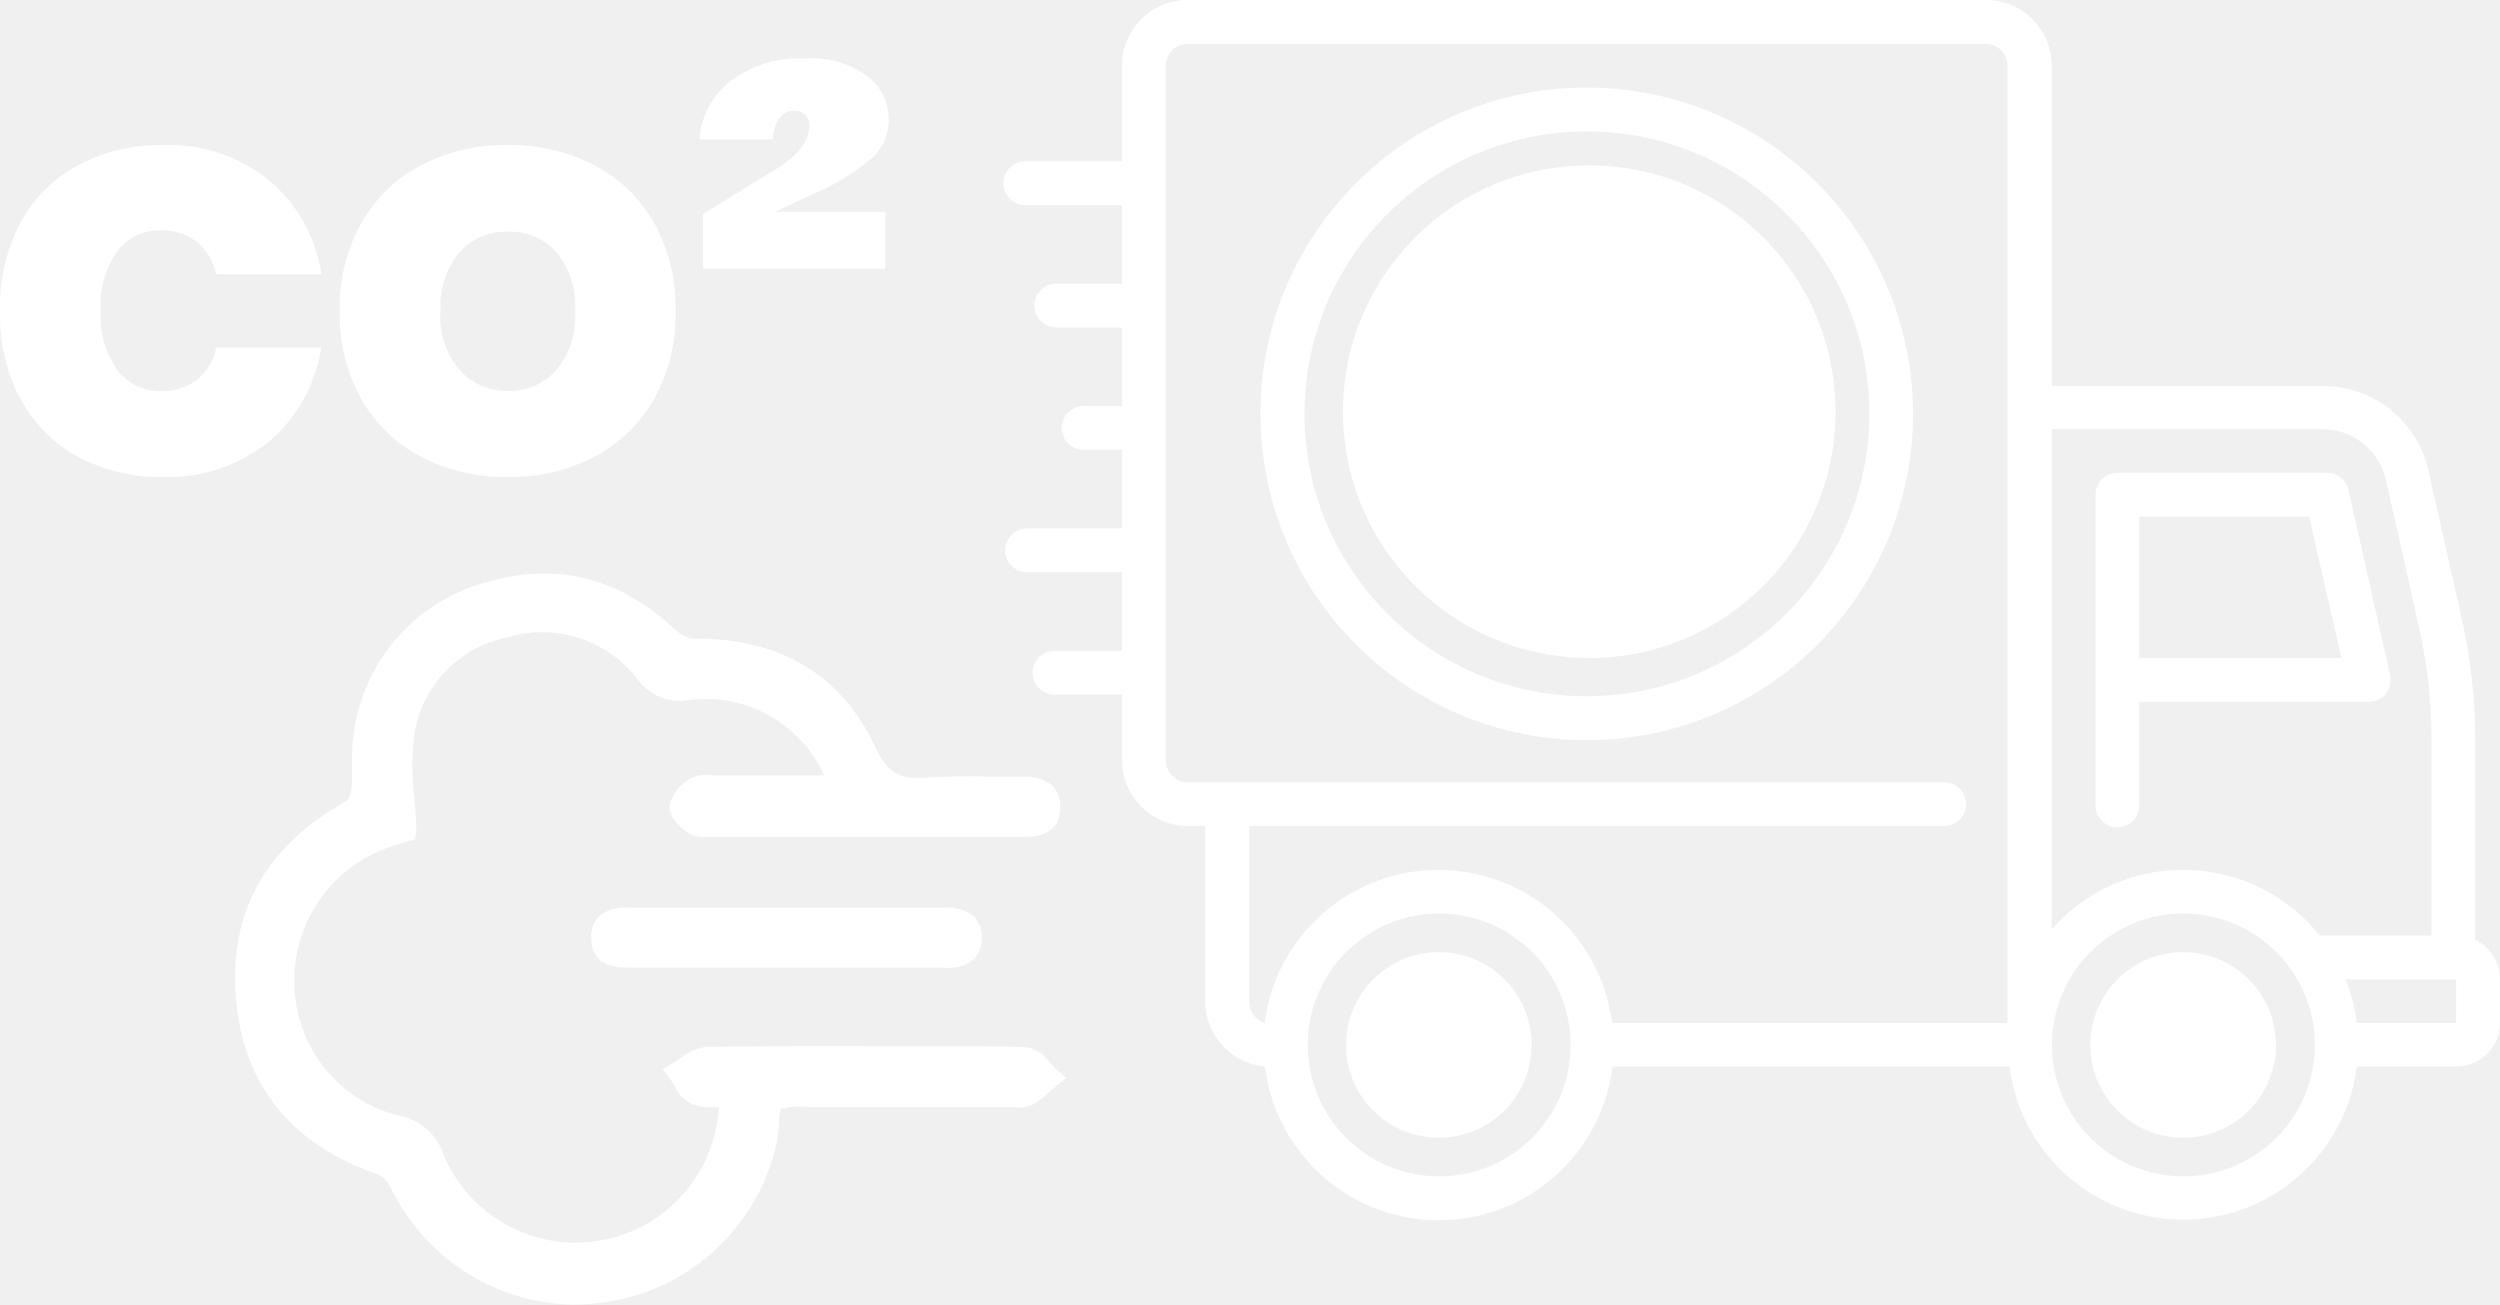
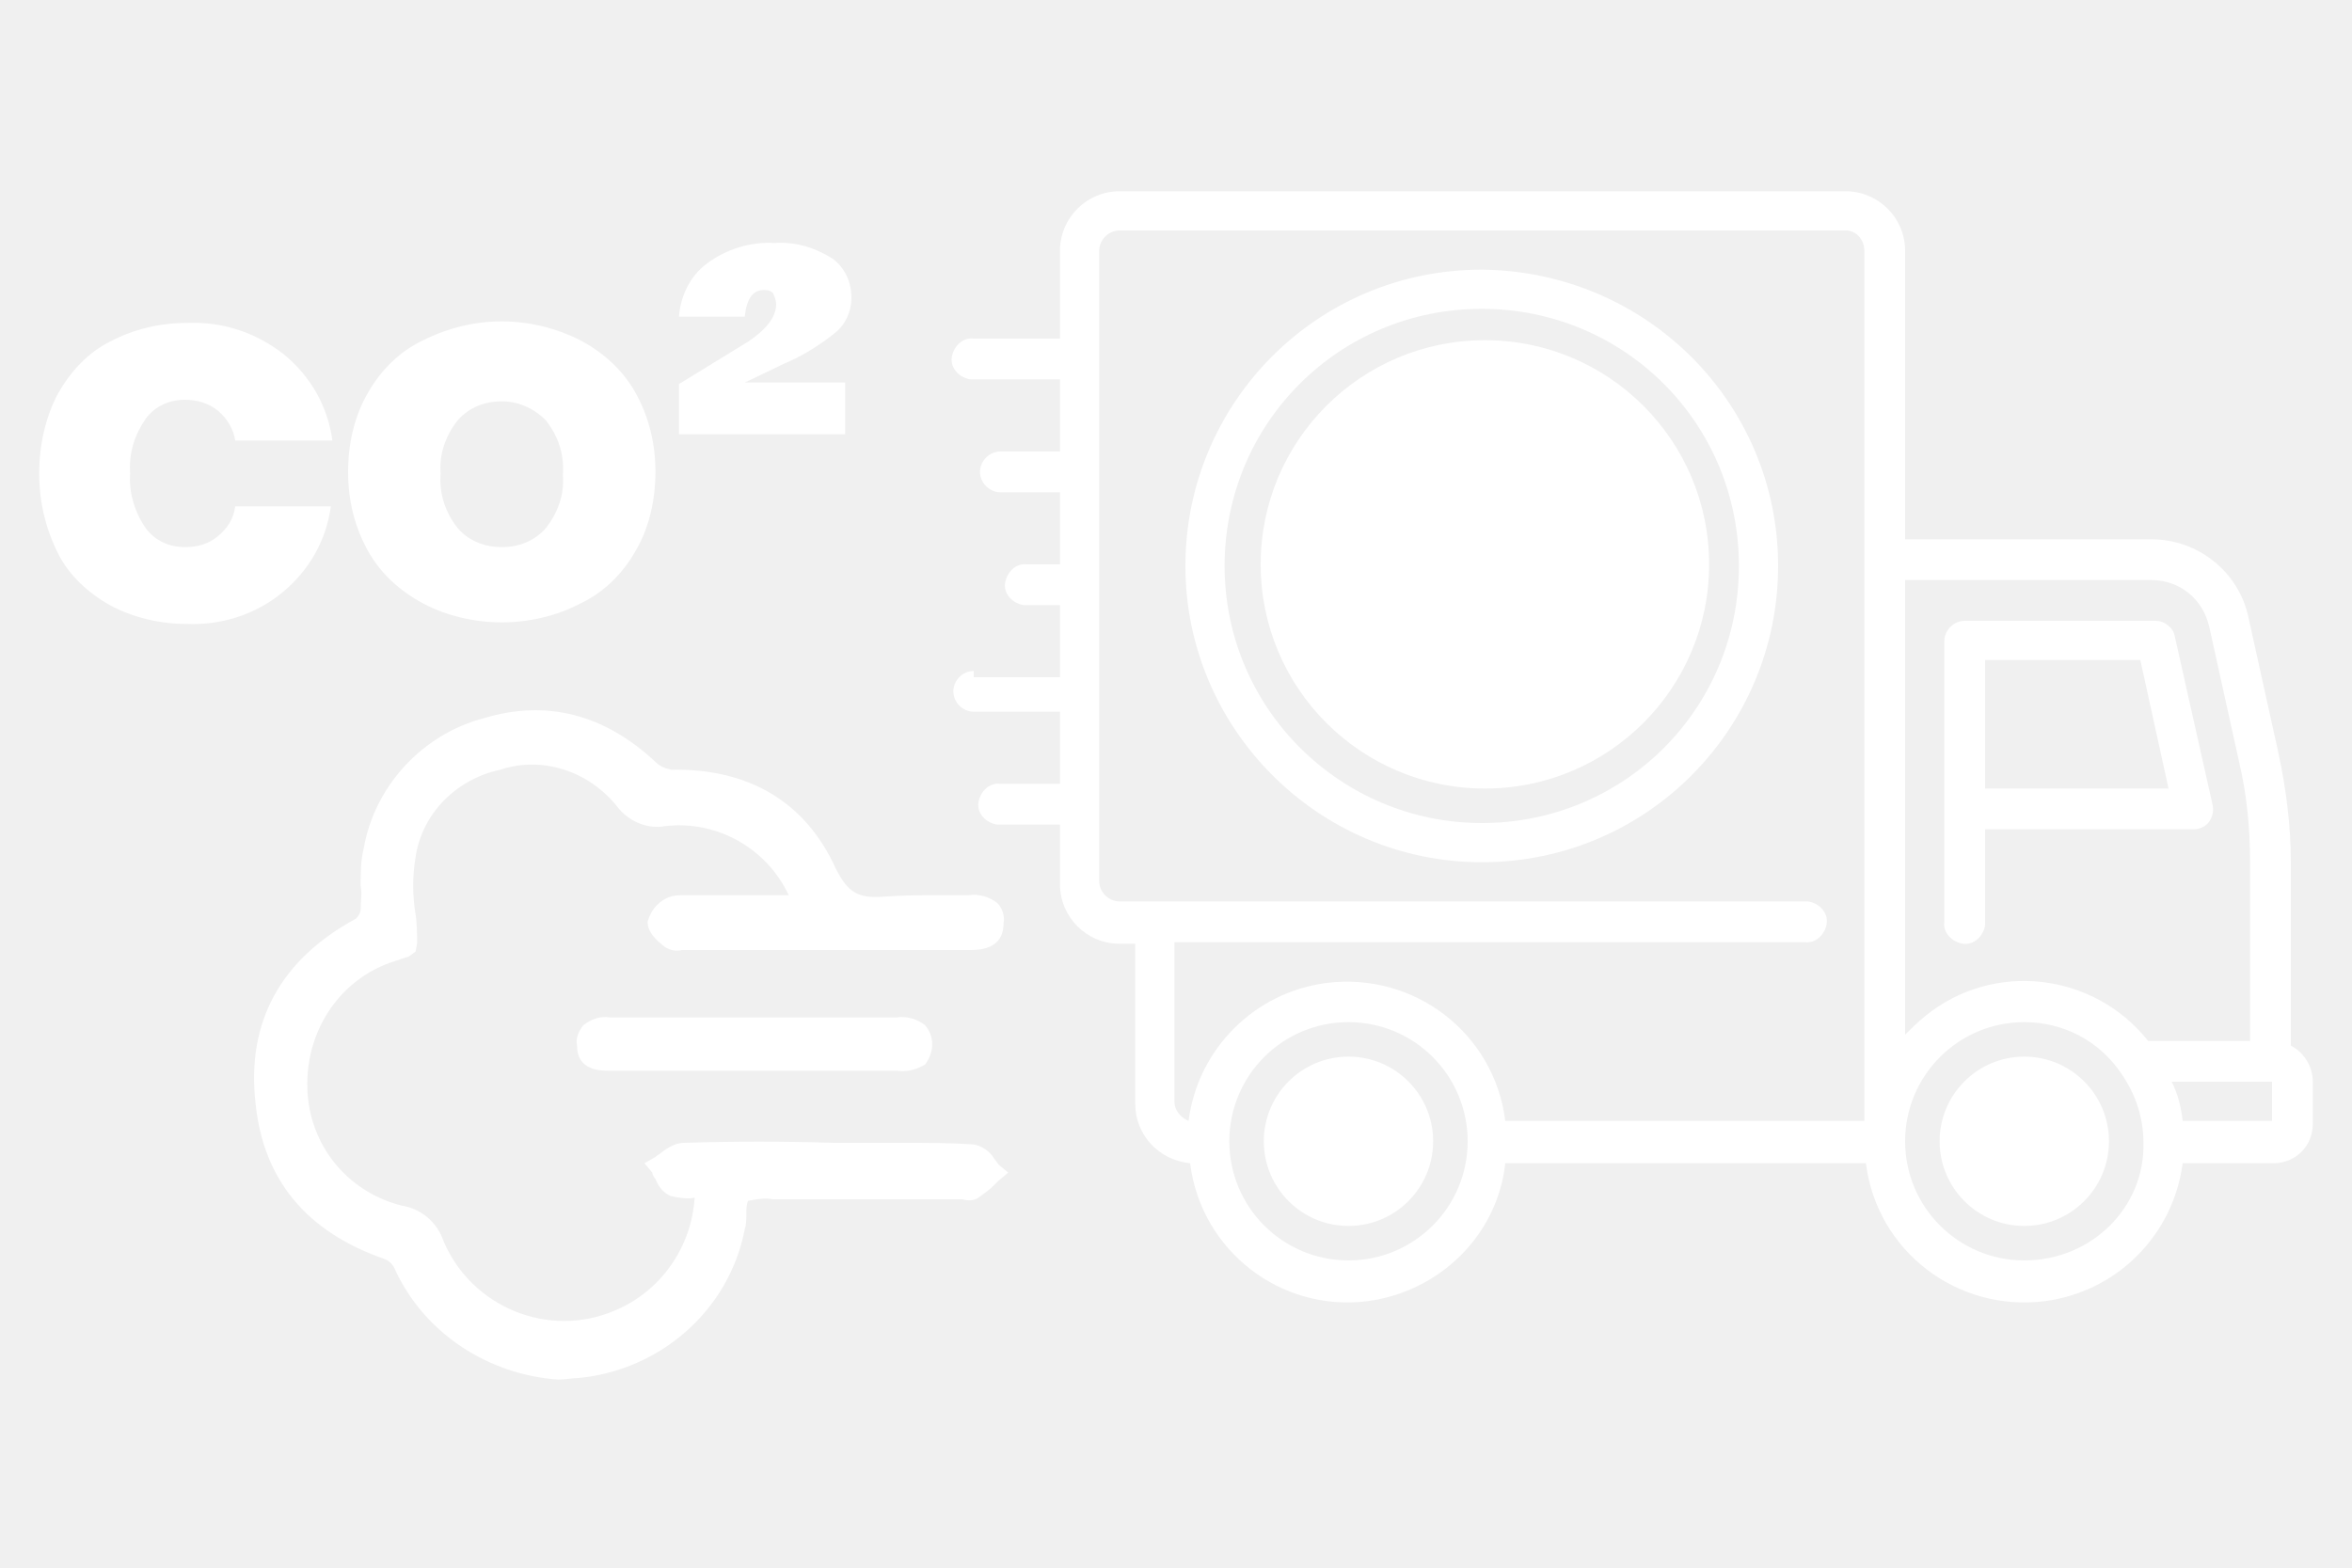
- <svg xmlns="http://www.w3.org/2000/svg" viewBox="0 0 161.9 84.49">
-   <defs>
-     <style>.cls-1{fill:#fff;}</style>
-   </defs>
-   <g id="Capa_2" data-name="Capa 2">
-     <g id="Layer_1" data-name="Layer 1">
-       <path class="cls-1" d="M47.3,70.87A10,10,0,0,1,28,75.09,3,3,0,0,0,25.61,73a9.61,9.61,0,0,1-7.25-9.12,9.87,9.87,0,0,1,6.77-9.68c.49-.17,1-.31,1.1-.35-.08-2.24-.49-4.36-.14-6.36a8.38,8.38,0,0,1,6.6-6.86,8.56,8.56,0,0,1,9.18,3,2.6,2.6,0,0,0,2.63,1,9.19,9.19,0,0,1,9.69,5.69c.06.16.08.35.16.68h-8A2.83,2.83,0,0,0,45.1,51a2.07,2.07,0,0,0-1,1.19c0,.33.52.82.9,1.1s.65.1,1,.1H66c.86,0,1.91.09,1.92-1.16S66.84,51,65.94,51c-2,0-3.95-.12-5.91,0s-3.09-.31-4.05-2.38c-2.11-4.54-6-6.6-11.07-6.56a2.71,2.71,0,0,1-1.68-.76,11.24,11.24,0,0,0-11.4-3,11,11,0,0,0-8.11,8.68,37.79,37.79,0,0,0-.22,4.15,1.83,1.83,0,0,1-.7,1.29c-4.92,2.72-7.33,6.86-6.73,12.45.57,5.3,3.68,8.68,8.69,10.41A2.43,2.43,0,0,1,26,76.57a12.55,12.55,0,0,0,23.63-3c.18-.83,0-2.15.48-2.42A6.31,6.31,0,0,1,53,70.9c4.17,0,8.35,0,12.52,0,.34,0,.74.11,1,0a12.07,12.07,0,0,0,1.39-1.11c-.48-.42-.93-1.18-1.43-1.21-2.25-.13-4.51-.06-6.77-.06-4.65,0-9.31,0-14,.05-.58,0-1.15.59-1.73.91.36.47.62,1.18,1.09,1.36A6.57,6.57,0,0,0,47.3,70.87Z" />
-       <path class="cls-1" d="M25.3,76.9a1.82,1.82,0,0,0-.79-.83c-5.51-1.89-8.6-5.6-9.19-11-.62-5.8,1.77-10.24,7.12-13.19a1.24,1.24,0,0,0,.31-.71,14.46,14.46,0,0,0,.05-1.62A11.56,11.56,0,0,1,23,46.91a11.73,11.73,0,0,1,8.63-9.24c4.48-1.29,8.56-.23,12.13,3.14a2,2,0,0,0,1.15.55h0c5.6-.06,9.61,2.37,11.76,7,.86,1.84,1.68,2.09,3.31,2a42.83,42.83,0,0,1,4.38-.06l1.59,0h.2a2.78,2.78,0,0,1,2,.57,1.89,1.89,0,0,1,.5,1.43c0,1.92-1.76,1.9-2.5,1.9H45.8a1.93,1.93,0,0,1-1.23-.25c-.88-.65-1.27-1.24-1.2-1.81a2.69,2.69,0,0,1,1.35-1.73,2.21,2.21,0,0,1,1.34-.2l.31,0h7a8.4,8.4,0,0,0-8.77-4.87A3.37,3.37,0,0,1,41.3,44a7.79,7.79,0,0,0-8.42-2.73,7.62,7.62,0,0,0-6.05,6.27,16.31,16.31,0,0,0,0,4.07c.06.7.11,1.41.14,2.13l-.09.61-.55.16-1,.31a9.13,9.13,0,0,0-6.26,9,8.91,8.91,0,0,0,6.67,8.41,3.75,3.75,0,0,1,3,2.59,9.28,9.28,0,0,0,17.81-3.15,4,4,0,0,1-1.71-.15,2.42,2.42,0,0,1-1.15-1.19,4.32,4.32,0,0,0-.27-.42l-.51-.69.75-.41c.16-.09.32-.21.48-.32a2.91,2.91,0,0,1,1.59-.69c3.58-.06,7.15-.06,10.73-.05h3.25c.67,0,1.2,0,1.79,0,1.65,0,3.34,0,5,.07a2.37,2.37,0,0,1,1.5,1l.38.41.66.58-.68.56-.37.32a6.46,6.46,0,0,1-1.12.85,1.74,1.74,0,0,1-1.12.15H52.29a4.65,4.65,0,0,0-1.74.14,5.35,5.35,0,0,0-.1.88,7.17,7.17,0,0,1-.11,1.09A13.31,13.31,0,0,1,38.51,84.41a13.14,13.14,0,0,1-1.4.08A13.39,13.39,0,0,1,25.3,76.9Zm27-6.76c.22,0,.44,0,.65,0H65.52l.4,0c.1,0,.24,0,.22,0a5.13,5.13,0,0,0,.68-.52,3.79,3.79,0,0,0-.39-.4c-1.62-.1-3.3-.08-4.92-.07H56.45c-3.56,0-7.13,0-10.69.05a2,2,0,0,0-.71.38,1.91,1.91,0,0,0,.32.44,3.06,3.06,0,0,0,1.16,0c.25,0,.51,0,.77,0H48l0,.72a10.78,10.78,0,0,1-20.7,4.53,2.29,2.29,0,0,0-1.91-1.69,10.42,10.42,0,0,1-7.83-9.83,10.61,10.61,0,0,1,7.28-10.41l.56-.18c0-.5-.07-1-.11-1.49a17.5,17.5,0,0,1,0-4.46,9.12,9.12,0,0,1,7.14-7.45,9.29,9.29,0,0,1,9.94,3.21,1.88,1.88,0,0,0,2,.77A10,10,0,0,1,54.88,50a2.64,2.64,0,0,1,.14.51l.27,1.2H46.38l-.43,0a2.47,2.47,0,0,0-.46,0,1.76,1.76,0,0,0-.59.54,3.65,3.65,0,0,0,.48.46H66.19c1,0,1-.07,1-.42a.58.58,0,0,0-.07-.36c-.12-.12-.65-.11-1-.12h-.22l-1.61,0c-1.39,0-2.84-.06-4.23,0-2.45.19-3.75-.57-4.79-2.81-1.89-4.07-5.34-6.13-10.25-6.13H44.9a3.47,3.47,0,0,1-2.18-1A10.53,10.53,0,0,0,32,39.11a10.19,10.19,0,0,0-7.58,8.12,11.26,11.26,0,0,0-.15,2.29,17.36,17.36,0,0,1-.05,1.77,2.54,2.54,0,0,1-1.08,1.87c-4.77,2.64-6.91,6.58-6.35,11.72.52,4.8,3.27,8.09,8.18,9.78a3.23,3.23,0,0,1,1.64,1.57,11.8,11.8,0,0,0,22.23-2.79,5.59,5.59,0,0,0,.08-.86c0-.82.1-1.67.75-2a3.86,3.86,0,0,1,2-.4Z" />
-       <path class="cls-1" d="M50.9,61.9H61.1c.88,0,1.73-.07,1.73-1.19s-.85-1.2-1.73-1.19H40.7c-.9,0-1.71.12-1.66,1.26s.83,1.12,1.65,1.12Z" />
-       <path class="cls-1" d="M61.1,62.66H40.69c-.65,0-2.33,0-2.4-1.84a1.87,1.87,0,0,1,.47-1.45,2.61,2.61,0,0,1,1.94-.59c6.8,0,13.6,0,20.4,0a2.77,2.77,0,0,1,2,.58,2.13,2.13,0,0,1,0,2.74,2.58,2.58,0,0,1-1.92.57Zm0-2.38H40.68c-.61,0-.79.08-.83.13a.51.51,0,0,0-.06.35c0,.3,0,.4.88.4H61.1A2.14,2.14,0,0,0,62,61a.83.83,0,0,0,0-.62c-.13-.13-.66-.13-.88-.13Z" />
-       <path class="cls-1" d="M17.37,11.63a9.88,9.88,0,0,1,3.45,6.14H14a3.56,3.56,0,0,0-1.24-2.1,3.7,3.7,0,0,0-2.37-.76,3.44,3.44,0,0,0-2.78,1.34,6,6,0,0,0-1.09,3.89A6,6,0,0,0,7.63,24a3.43,3.43,0,0,0,2.78,1.33,3.69,3.69,0,0,0,2.37-.75A3.56,3.56,0,0,0,14,22.51h6.8a9.88,9.88,0,0,1-3.45,6.14,10.44,10.44,0,0,1-6.81,2.24,11.23,11.23,0,0,1-5.47-1.3,9.29,9.29,0,0,1-3.74-3.74A11.62,11.62,0,0,1,0,20.14a11.67,11.67,0,0,1,1.33-5.73,9.12,9.12,0,0,1,3.74-3.72,11.36,11.36,0,0,1,5.49-1.3A10.38,10.38,0,0,1,17.37,11.63Z" />
-       <path class="cls-1" d="M38.47,10.69a9.5,9.5,0,0,1,3.88,3.74,11.22,11.22,0,0,1,1.4,5.71,11.22,11.22,0,0,1-1.4,5.71,9.5,9.5,0,0,1-3.88,3.74,11.72,11.72,0,0,1-5.58,1.3,11.83,11.83,0,0,1-5.6-1.3,9.47,9.47,0,0,1-3.89-3.74A11.22,11.22,0,0,1,22,20.14a11.22,11.22,0,0,1,1.41-5.71,9.47,9.47,0,0,1,3.89-3.74,11.83,11.83,0,0,1,5.6-1.3A11.72,11.72,0,0,1,38.47,10.69Zm-8.68,5.6a5.4,5.4,0,0,0-1.26,3.85A5.31,5.31,0,0,0,29.79,24a4.11,4.11,0,0,0,3.1,1.32A4,4,0,0,0,36,24a5.35,5.35,0,0,0,1.24-3.83A5.43,5.43,0,0,0,36,16.29,4,4,0,0,0,32.89,15,4.09,4.09,0,0,0,29.79,16.29Z" />
-       <path class="cls-1" d="M50.22,13.71h7.11V17.4H45.52V13.86l4.89-3c1.35-.88,2-1.78,2-2.71a1,1,0,0,0-.26-.73,1,1,0,0,0-.72-.25c-.8,0-1.26.62-1.39,1.85H45.3a5.21,5.21,0,0,1,2-3.76,7.29,7.29,0,0,1,4.81-1.47,6.14,6.14,0,0,1,4.1,1.17,3.57,3.57,0,0,1,1.35,2.81,3.38,3.38,0,0,1-1.12,2.49,13.83,13.83,0,0,1-3.69,2.25Z" />
-       <path class="cls-1" d="M153.4,45.45a1.41,1.41,0,0,0,1.11-.53,1.4,1.4,0,0,0,.27-1.2l-2.69-12a1.42,1.42,0,0,0-1.39-1.1H137.12a1.41,1.41,0,0,0-1.41,1.42v20a1.42,1.42,0,1,0,2.83,0V45.45H153.4m-1.77-2.83H138.54V33.46h11Z" />
-       <path class="cls-1" d="M137.58,65.29a1.41,1.41,0,0,1,1,1.71,3.07,3.07,0,0,0-.08.67,2.84,2.84,0,1,0,2.84-2.83,1.42,1.42,0,1,1,0-2.84,5.67,5.67,0,1,1-5.67,5.67,6,6,0,0,1,.15-1.34,1.42,1.42,0,0,1,1.72-1" />
-       <path class="cls-1" d="M89.37,65.29a1.42,1.42,0,0,1,1,1.71,3.07,3.07,0,0,0-.08.67,2.84,2.84,0,1,0,2.83-2.83,1.42,1.42,0,0,1,0-2.84,5.67,5.67,0,1,1-5.67,5.67,6.06,6.06,0,0,1,.16-1.34,1.42,1.42,0,0,1,1.71-1" />
-       <path class="cls-1" d="M102.77,5.67A21.13,21.13,0,1,0,123.89,26.8,21.16,21.16,0,0,0,102.77,5.67m0,39.42A18.29,18.29,0,1,1,121.06,26.8a18.31,18.31,0,0,1-18.29,18.29" />
-       <path class="cls-1" d="M102.77,11.35c8.52,0,15.45,6.61,15.45,14.73s-6.93,14.74-15.45,14.74a16,16,0,0,1-8.5-2.43,1.31,1.31,0,0,1-.4-1.87,1.44,1.44,0,0,1,2-.38,13.11,13.11,0,0,0,6.94,2c7,0,12.61-5.4,12.61-12s-5.66-12-12.61-12-12.62,5.4-12.62,12a11.48,11.48,0,0,0,2.08,6.61,1.32,1.32,0,0,1-.41,1.88,1.45,1.45,0,0,1-2-.39,14.16,14.16,0,0,1-2.55-8.1c0-8.12,6.93-14.73,15.46-14.73" />
-       <path class="cls-1" d="M66.52,34.22a1.42,1.42,0,0,0,0,2.84h6.14v5.09H68.41a1.42,1.42,0,1,0,0,2.83h4.25v4.26a4.27,4.27,0,0,0,4.25,4.25h1.14V64.83a4.25,4.25,0,0,0,3.87,4.24,11.34,11.34,0,0,0,22.51,0h25.7a11.34,11.34,0,0,0,22.5,0h6.43a2.84,2.84,0,0,0,2.84-2.84V63.42a2.84,2.84,0,0,0-1.61-2.56v-13a35.67,35.67,0,0,0-.86-7.78l-2.15-9.55A7,7,0,0,0,150.36,25H132.87V4.25A4.25,4.25,0,0,0,128.61,0H76.91a4.25,4.25,0,0,0-4.25,4.25v6.2H66.52a1.42,1.42,0,1,0,0,2.83h6.14v5.09H68.41a1.42,1.42,0,0,0,0,2.84h4.25V26.3H70.3a1.42,1.42,0,1,0,0,2.83h2.36v5.09H66.52m90.14,6.44a32.47,32.47,0,0,1,.8,7.16V60.58h-7.24a11.32,11.32,0,0,0-17.35-.4V27.79h17.49a4.24,4.24,0,0,1,4.16,3.32l2.14,9.55m2.4,25.59h-6.43a11,11,0,0,0-.74-2.83h7.17Zm-17.68,9.93a8.51,8.51,0,1,1,7-13.37,8.41,8.41,0,0,1,1.53,4.86,8.51,8.51,0,0,1-8.5,8.51m-48.21,0a8.51,8.51,0,1,1,8.51-8.51,8.51,8.51,0,0,1-8.51,8.51M76.91,50.66a1.42,1.42,0,0,1-1.41-1.42V43.56h0V4.25a1.41,1.41,0,0,1,1.41-1.41h51.7A1.41,1.41,0,0,1,130,4.25V52.07h0V66.25h-25.6a11.34,11.34,0,0,0-22.5,0,1.41,1.41,0,0,1-1-1.37V53.49h44.89a1.42,1.42,0,1,0,0-2.83H76.91" />
-       <circle class="cls-1" cx="102.92" cy="26.66" r="15.95" />
-       <circle class="cls-1" cx="141.38" cy="67.67" r="6.01" />
-       <circle class="cls-1" cx="93.18" cy="67.67" r="6.01" />
+ <svg xmlns="http://www.w3.org/2000/svg" version="1.1" id="Capa_1" x="0px" y="0px" viewBox="0 0 150 100" style="enable-background:new 0 0 150 100;" xml:space="preserve">
+   <style type="text/css">
+ 	.st0{fill:#FFFFFF;}
+ </style>
+   <g id="Capa_2_1_">
+     <g id="Layer_1">
+       <path class="st0" d="M44.9,75.6c0.3,4.9-3.5,9.2-8.4,9.5c-3.9,0.2-7.5-2.1-8.9-5.7c-0.3-1-1.1-1.7-2.1-1.9c-3.8-1-6.4-4.3-6.5-8.2    c-0.1-3.9,2.3-7.4,6.1-8.7c0.4-0.2,0.9-0.3,1-0.3c-0.1-2-0.4-3.9-0.1-5.7c0.5-3.1,2.9-5.5,5.9-6.1c3-0.9,6.3,0.2,8.2,2.7    c0.5,0.7,1.5,1.1,2.4,0.9c3.7-0.5,7.3,1.6,8.7,5.1c0.1,0.1,0.1,0.3,0.1,0.6H44c-0.4-0.1-0.8-0.1-1.1,0c-0.4,0.2-0.7,0.6-0.9,1.1    c0,0.3,0.5,0.7,0.8,1c0.3,0.3,0.6,0.1,0.9,0.1h17.9c0.8,0,1.7,0.1,1.7-1c0-1.1-1-1.1-1.8-1.1c-1.8,0-3.5-0.1-5.3,0    c-1.8,0.1-2.8-0.3-3.6-2.1c-1.9-4.1-5.4-5.9-9.9-5.9c-0.6,0-1.1-0.3-1.5-0.7c-2.6-2.8-6.6-3.8-10.2-2.7c-3.7,0.9-6.6,4-7.3,7.8    c-0.1,1.2-0.2,2.5-0.2,3.7c0,0.5-0.3,0.9-0.6,1.2c-4.4,2.4-6.6,6.1-6,11.2c0.5,4.7,3.3,7.8,7.8,9.3c0.5,0.2,0.9,0.6,1.1,1.2    c2.7,5.6,9.4,8,15,5.3c3.2-1.5,5.5-4.5,6.2-8c0.2-0.7,0-1.9,0.4-2.2c0.8-0.3,1.7-0.4,2.6-0.2c3.7,0,7.5,0,11.2,0    c0.3,0,0.7,0.1,0.9,0c0.4-0.3,0.9-0.6,1.2-1c-0.4-0.4-0.8-1.1-1.3-1.1c-2-0.1-4-0.1-6.1-0.1c-4.2,0-8.3,0-12.5,0    c-0.5,0-1,0.5-1.5,0.8c0.3,0.4,0.6,1.1,1,1.2C43.5,75.7,44.2,75.7,44.9,75.6z" />
+       <path class="st0" d="M25.2,81c-0.1-0.3-0.4-0.6-0.7-0.7c-4.9-1.7-7.7-5-8.2-9.9c-0.6-5.2,1.6-9.2,6.4-11.8    c0.2-0.2,0.3-0.4,0.3-0.6c0-0.5,0.1-1,0-1.5c0-0.8,0-1.6,0.2-2.4c0.7-4,3.8-7.3,7.7-8.3c4-1.2,7.7-0.2,10.9,2.8    c0.3,0.3,0.6,0.4,1,0.5l0,0c5-0.1,8.6,2.1,10.5,6.3c0.8,1.6,1.5,1.9,3,1.8c1.3-0.1,2.6-0.1,3.9-0.1h1.4h0.2    c0.6-0.1,1.3,0.1,1.8,0.5c0.3,0.3,0.5,0.8,0.4,1.3c0,1.7-1.6,1.7-2.2,1.7H43.5c-0.4,0.1-0.8,0-1.1-0.2c-0.8-0.6-1.1-1.1-1.1-1.6    c0.2-0.7,0.6-1.2,1.2-1.5c0.4-0.2,0.8-0.2,1.2-0.2H44h6.3c-1.4-3-4.6-4.8-7.9-4.4c-1.1,0.2-2.3-0.3-3-1.2    c-1.8-2.3-4.8-3.3-7.5-2.4c-2.8,0.6-5,2.8-5.4,5.6c-0.2,1.2-0.2,2.4,0,3.6c0.1,0.6,0.1,1.3,0.1,1.9l-0.1,0.5L26.1,61l-0.9,0.3    c-3.5,1.1-5.7,4.4-5.6,8.1c0.1,3.6,2.5,6.6,6,7.5c1.3,0.2,2.3,1.1,2.7,2.3c1.8,4.2,6.7,6.2,10.9,4.4c2.9-1.2,4.9-4,5.1-7.2    c-0.5,0.1-1,0-1.5-0.1c-0.5-0.2-0.8-0.6-1-1.1c-0.1-0.1-0.2-0.3-0.2-0.4l-0.5-0.6l0.7-0.4c0.1-0.1,0.3-0.2,0.4-0.3    c0.4-0.3,0.9-0.6,1.4-0.6c3.2-0.1,6.4-0.1,9.6,0H56c0.6,0,1.1,0,1.6,0c1.5,0,3,0,4.5,0.1c0.5,0.1,1,0.4,1.3,0.9l0.3,0.4l0.6,0.5    l-0.6,0.5l-0.3,0.3c-0.3,0.3-0.6,0.5-1,0.8c-0.3,0.2-0.7,0.2-1,0.1H49.3c-0.5-0.1-1.1,0-1.6,0.1c-0.1,0.3-0.1,0.5-0.1,0.8    c0,0.3,0,0.7-0.1,1c-1,5.2-5.4,9-10.6,9.5c-0.4,0-0.8,0.1-1.3,0.1C31.2,87.7,27.1,85.1,25.2,81z M49.3,75c0.2,0,0.4,0,0.6,0h11.3    h0.4c0.1,0,0.2,0,0.2,0c0.2-0.1,0.4-0.3,0.6-0.5c-0.1-0.1-0.2-0.2-0.3-0.4c-1.5-0.1-3-0.1-4.4-0.1h-4.5c-3.2,0-6.4,0-9.6,0    c-0.2,0.1-0.4,0.2-0.6,0.3c0.1,0.1,0.2,0.3,0.3,0.4c0.3,0.1,0.7,0.1,1,0c0.2,0,0.5,0,0.7,0h0.6v0.6c0.2,5.3-4,9.8-9.4,9.9    c-4,0.1-7.6-2.2-9.2-5.9c-0.2-0.8-0.9-1.4-1.7-1.5c-4-1-6.9-4.6-7-8.8c-0.1-4.2,2.5-8,6.5-9.3l0.5-0.2c0-0.4-0.1-0.9-0.1-1.3    c-0.2-1.3-0.2-2.7,0-4c0.5-3.3,3.1-6,6.4-6.7c3.3-1,6.8,0.2,8.9,2.9c0.4,0.6,1.1,0.9,1.8,0.7c4-0.5,7.9,1.8,9.4,5.6    c0.1,0.1,0.1,0.3,0.1,0.5l0.2,1.1h-8h-0.4c-0.1,0-0.3,0-0.4,0c-0.2,0.1-0.4,0.3-0.5,0.5c0.1,0.2,0.3,0.3,0.4,0.4h18.6    c0.9,0,0.9-0.1,0.9-0.4c0-0.1,0-0.2-0.1-0.3c-0.1-0.1-0.6-0.1-0.9-0.1h-0.2h-1.4c-1.2,0-2.5-0.1-3.8,0c-2.2,0.2-3.4-0.5-4.3-2.5    c-1.7-3.6-4.8-5.5-9.2-5.5h-0.1c-0.7-0.1-1.4-0.4-2-0.9c-2.5-2.6-6.2-3.5-9.6-2.5c-3.5,0.9-6.2,3.7-6.8,7.3    c-0.1,0.7-0.2,1.4-0.1,2.1c0,0.5,0,1.1,0,1.6c-0.1,0.7-0.4,1.3-1,1.7c-4.3,2.4-6.2,5.9-5.7,10.5c0.5,4.3,2.9,7.2,7.3,8.8    c0.6,0.3,1.2,0.8,1.5,1.4c2.5,5.3,8.8,7.5,14.1,5c3-1.4,5.2-4.2,5.8-7.5c0-0.3,0.1-0.5,0.1-0.8c0-0.7,0.1-1.5,0.7-1.8    c0.6-0.3,1.2-0.4,1.8-0.4L49.3,75z" />
+       <path class="st0" d="M48.1,67.6h9.1c0.8,0,1.5-0.1,1.5-1.1s-0.8-1.1-1.5-1.1H39c-0.8,0-1.5,0.1-1.5,1.1c0,1,0.7,1,1.5,1H48.1z" />
+       <path class="st0" d="M57.2,68.3H38.9c-0.6,0-2.1,0-2.1-1.6c-0.1-0.5,0.1-0.9,0.4-1.3c0.5-0.4,1.1-0.6,1.7-0.5c6.1,0,12.2,0,18.3,0    c0.6-0.1,1.3,0.1,1.8,0.5c0.6,0.7,0.6,1.7,0,2.5C58.5,68.2,57.9,68.4,57.2,68.3L57.2,68.3z M57.2,66.2H38.9    c-0.5,0-0.7,0.1-0.7,0.1c-0.1,0.1-0.1,0.2-0.1,0.3c0,0.3,0,0.4,0.8,0.4h18.3c0.3,0,0.6,0,0.8-0.1c0.1-0.2,0.1-0.4,0-0.6    C57.9,66.1,57.4,66.1,57.2,66.2L57.2,66.2z" />
+       <path class="st0" d="M18.1,22.6c1.7,1.4,2.8,3.3,3.1,5.5H15c-0.1-0.7-0.5-1.4-1.1-1.9c-0.6-0.5-1.4-0.7-2.1-0.7    c-1,0-1.9,0.4-2.5,1.2c-0.7,1-1.1,2.2-1,3.5c-0.1,1.2,0.3,2.5,1,3.5c0.6,0.8,1.5,1.2,2.5,1.2c0.8,0,1.5-0.2,2.1-0.7    c0.6-0.5,1-1.1,1.1-1.9h6.1c-0.3,2.2-1.4,4.1-3.1,5.5c-1.7,1.4-3.9,2.1-6.1,2c-1.7,0-3.4-0.4-4.9-1.2c-1.4-0.8-2.6-1.9-3.3-3.3    c-0.8-1.6-1.2-3.3-1.2-5.1c0-1.8,0.4-3.6,1.2-5.1c0.8-1.4,1.9-2.6,3.3-3.3c1.5-0.8,3.2-1.2,4.9-1.2C14.2,20.5,16.3,21.2,18.1,22.6    z" />
+       <path class="st0" d="M37,21.7c1.5,0.8,2.7,1.9,3.5,3.3c0.9,1.6,1.3,3.3,1.3,5.1c0,1.8-0.4,3.6-1.3,5.1c-0.8,1.4-2,2.6-3.5,3.3    c-1.5,0.8-3.3,1.2-5,1.2c-1.7,0-3.5-0.4-5-1.2c-1.5-0.8-2.7-1.9-3.5-3.3c-0.9-1.6-1.3-3.3-1.3-5.1c0-1.8,0.4-3.6,1.3-5.1    c0.8-1.4,2-2.6,3.5-3.3c1.6-0.8,3.3-1.2,5-1.2C33.7,20.5,35.4,20.9,37,21.7z M29.2,26.8c-0.8,1-1.2,2.2-1.1,3.4    c-0.1,1.3,0.3,2.5,1.1,3.5c0.7,0.8,1.7,1.2,2.8,1.2c1.1,0,2.1-0.4,2.8-1.2c0.8-1,1.2-2.2,1.1-3.4c0.1-1.3-0.3-2.5-1.1-3.5    C34,26,33,25.6,32,25.6C30.9,25.6,29.9,26,29.2,26.8z" />
+       <path class="st0" d="M47.5,24.4h6.4v3.3H43.3v-3.2l4.4-2.7c1.2-0.8,1.8-1.6,1.8-2.4c0-0.2-0.1-0.5-0.2-0.7    c-0.2-0.2-0.4-0.2-0.6-0.2c-0.7,0-1.1,0.6-1.2,1.7h-4.2c0.1-1.3,0.7-2.6,1.8-3.4c1.2-0.9,2.8-1.4,4.3-1.3c1.3-0.1,2.6,0.3,3.7,1    c0.8,0.6,1.2,1.5,1.2,2.5c0,0.9-0.4,1.7-1,2.2c-1,0.8-2.1,1.5-3.3,2L47.5,24.4z" />
+       <path class="st0" d="M139.9,52.9c0.4,0,0.8-0.2,1-0.5c0.2-0.3,0.3-0.7,0.2-1.1l-2.4-10.7c-0.1-0.6-0.7-1-1.2-1h-12.2    c-0.7,0-1.3,0.6-1.3,1.3c0,0,0,0,0,0v17.9c-0.1,0.7,0.5,1.3,1.2,1.4c0.7,0.1,1.3-0.5,1.4-1.2c0-0.1,0-0.1,0-0.2v-5.9H139.9     M138.3,50.3h-11.7v-8.2h9.9L138.3,50.3z" />
+       <path class="st0" d="M125.7,70.6c0.7,0.2,1.1,0.9,0.9,1.5c0,0.2-0.1,0.4-0.1,0.6c0,1.4,1.1,2.5,2.5,2.6c1.4,0,2.5-1.1,2.6-2.5    c0-1.4-1.1-2.5-2.5-2.6c0,0,0,0,0,0c-0.7,0-1.3-0.6-1.3-1.3s0.6-1.3,1.3-1.3c2.8,0,5.1,2.3,5.1,5.1c0,2.8-2.3,5.1-5.1,5.1    c-2.8,0-5.1-2.3-5.1-5.1c0-0.4,0-0.8,0.1-1.2C124.3,70.9,125,70.5,125.7,70.6" />
+       <path class="st0" d="M82.5,70.6c0.7,0.2,1.1,0.9,0.9,1.5c0,0.2-0.1,0.4-0.1,0.6c0,1.4,1.1,2.5,2.5,2.6c1.4,0,2.5-1.1,2.6-2.5    c0-1.4-1.1-2.5-2.5-2.6c0,0,0,0,0,0c-0.7,0-1.3-0.6-1.3-1.3s0.6-1.3,1.3-1.3c2.8,0,5.1,2.3,5.1,5.1c0,2.8-2.3,5.1-5.1,5.1    s-5.1-2.3-5.1-5.1c0-0.4,0.1-0.8,0.1-1.2C81.1,70.9,81.8,70.5,82.5,70.6" />
+       <path class="st0" d="M94.5,17.2c-10.5,0-18.9,8.5-18.9,18.9s8.5,18.9,18.9,18.9c10.5,0,18.9-8.5,18.9-18.9c0,0,0,0,0,0    C113.4,25.7,105,17.3,94.5,17.2 M94.5,52.5c-9,0-16.4-7.3-16.4-16.4s7.3-16.4,16.4-16.4s16.4,7.3,16.4,16.4c0,0,0,0,0,0    C110.9,45.2,103.6,52.5,94.5,52.5" />
+       <path class="st0" d="M94.5,22.3c7.6,0,13.8,5.9,13.8,13.2s-6.2,13.2-13.8,13.2c-2.7,0-5.3-0.8-7.6-2.2c-0.6-0.3-0.7-1.1-0.4-1.6    c0,0,0,0,0-0.1c0.4-0.6,1.2-0.7,1.8-0.3c1.9,1.2,4,1.8,6.2,1.8c6.3,0,11.3-4.8,11.3-10.7s-5.1-10.7-11.3-10.7    c-6.2,0-11.3,4.8-11.3,10.7c0,2.1,0.6,4.2,1.9,5.9c0.4,0.5,0.2,1.3-0.3,1.6c0,0,0,0-0.1,0c-0.6,0.4-1.4,0.2-1.8-0.3    c-1.5-2.1-2.3-4.7-2.3-7.3C80.7,28.3,86.9,22.4,94.5,22.3" />
+       <path class="st0" d="M62.1,42.8c-0.7,0-1.3,0.6-1.3,1.3c0,0.7,0.6,1.3,1.3,1.3h5.5v4.6h-3.8c-0.7-0.1-1.3,0.5-1.4,1.2    c-0.1,0.7,0.5,1.3,1.2,1.4c0.1,0,0.1,0,0.2,0h3.8v3.8c0,2.1,1.7,3.8,3.8,3.8h1v10.2c0,2,1.5,3.6,3.5,3.8c0.7,5.6,5.8,9.5,11.3,8.8    c4.6-0.6,8.3-4.2,8.8-8.8h23c0.7,5.6,5.8,9.5,11.4,8.8c4.6-0.6,8.2-4.2,8.8-8.8h5.8c1.4,0,2.5-1.1,2.5-2.5V69c0-1-0.6-1.9-1.4-2.3    V55c0-2.3-0.3-4.7-0.8-7l-1.9-8.6c-0.6-2.9-3.2-5-6.2-5h-15.7V16c0-2.1-1.7-3.8-3.8-3.8c0,0,0,0,0,0H71.4c-2.1,0-3.8,1.7-3.8,3.8    v5.6h-5.5c-0.7-0.1-1.3,0.5-1.4,1.2c-0.1,0.7,0.5,1.3,1.2,1.4c0.1,0,0.1,0,0.2,0h5.5v4.6h-3.8c-0.7,0-1.3,0.6-1.3,1.3    c0,0.7,0.6,1.3,1.3,1.3h3.8v4.6h-2.1c-0.7-0.1-1.3,0.5-1.4,1.2c-0.1,0.7,0.5,1.3,1.2,1.4c0.1,0,0.1,0,0.2,0h2.1v4.6H62.1     M142.8,48.6c0.5,2.1,0.7,4.3,0.7,6.4v11.4H137c-3.5-4.4-9.9-5.1-14.2-1.6c-0.5,0.4-0.9,0.8-1.3,1.2v-29h15.7c1.8,0,3.3,1.2,3.7,3    L142.8,48.6 M145,71.5h-5.8c-0.1-0.9-0.3-1.7-0.7-2.5h6.4V71.5z M129.1,80.4c-4.2,0-7.6-3.4-7.6-7.6c0-4.2,3.4-7.6,7.6-7.6    c2.5,0,4.8,1.2,6.2,3.3c0.9,1.3,1.4,2.8,1.4,4.4C136.8,77,133.4,80.4,129.1,80.4 M86,80.4c-4.2,0-7.6-3.4-7.6-7.6    c0-4.2,3.4-7.6,7.6-7.6c4.2,0,7.6,3.4,7.6,7.6S90.2,80.4,86,80.4L86,80.4 M71.4,57.5c-0.7,0-1.3-0.6-1.3-1.3v-5.1l0,0V16    c0-0.7,0.6-1.3,1.3-1.3l0,0h46.3c0.7,0,1.2,0.6,1.2,1.3v42.8l0,0v12.7H96c-0.7-5.6-5.8-9.5-11.4-8.8c-4.6,0.6-8.2,4.2-8.8,8.8    c-0.5-0.2-0.9-0.7-0.9-1.2V60.1h40.2c0.7,0.1,1.3-0.5,1.4-1.2c0.1-0.7-0.5-1.3-1.2-1.4c-0.1,0-0.1,0-0.2,0L71.4,57.5" />
+       <circle class="st0" cx="94.7" cy="36" r="14.3" />
+       <circle class="st0" cx="129.1" cy="72.8" r="5.4" />
+       <circle class="st0" cx="86" cy="72.8" r="5.4" />
    </g>
  </g>
</svg>
